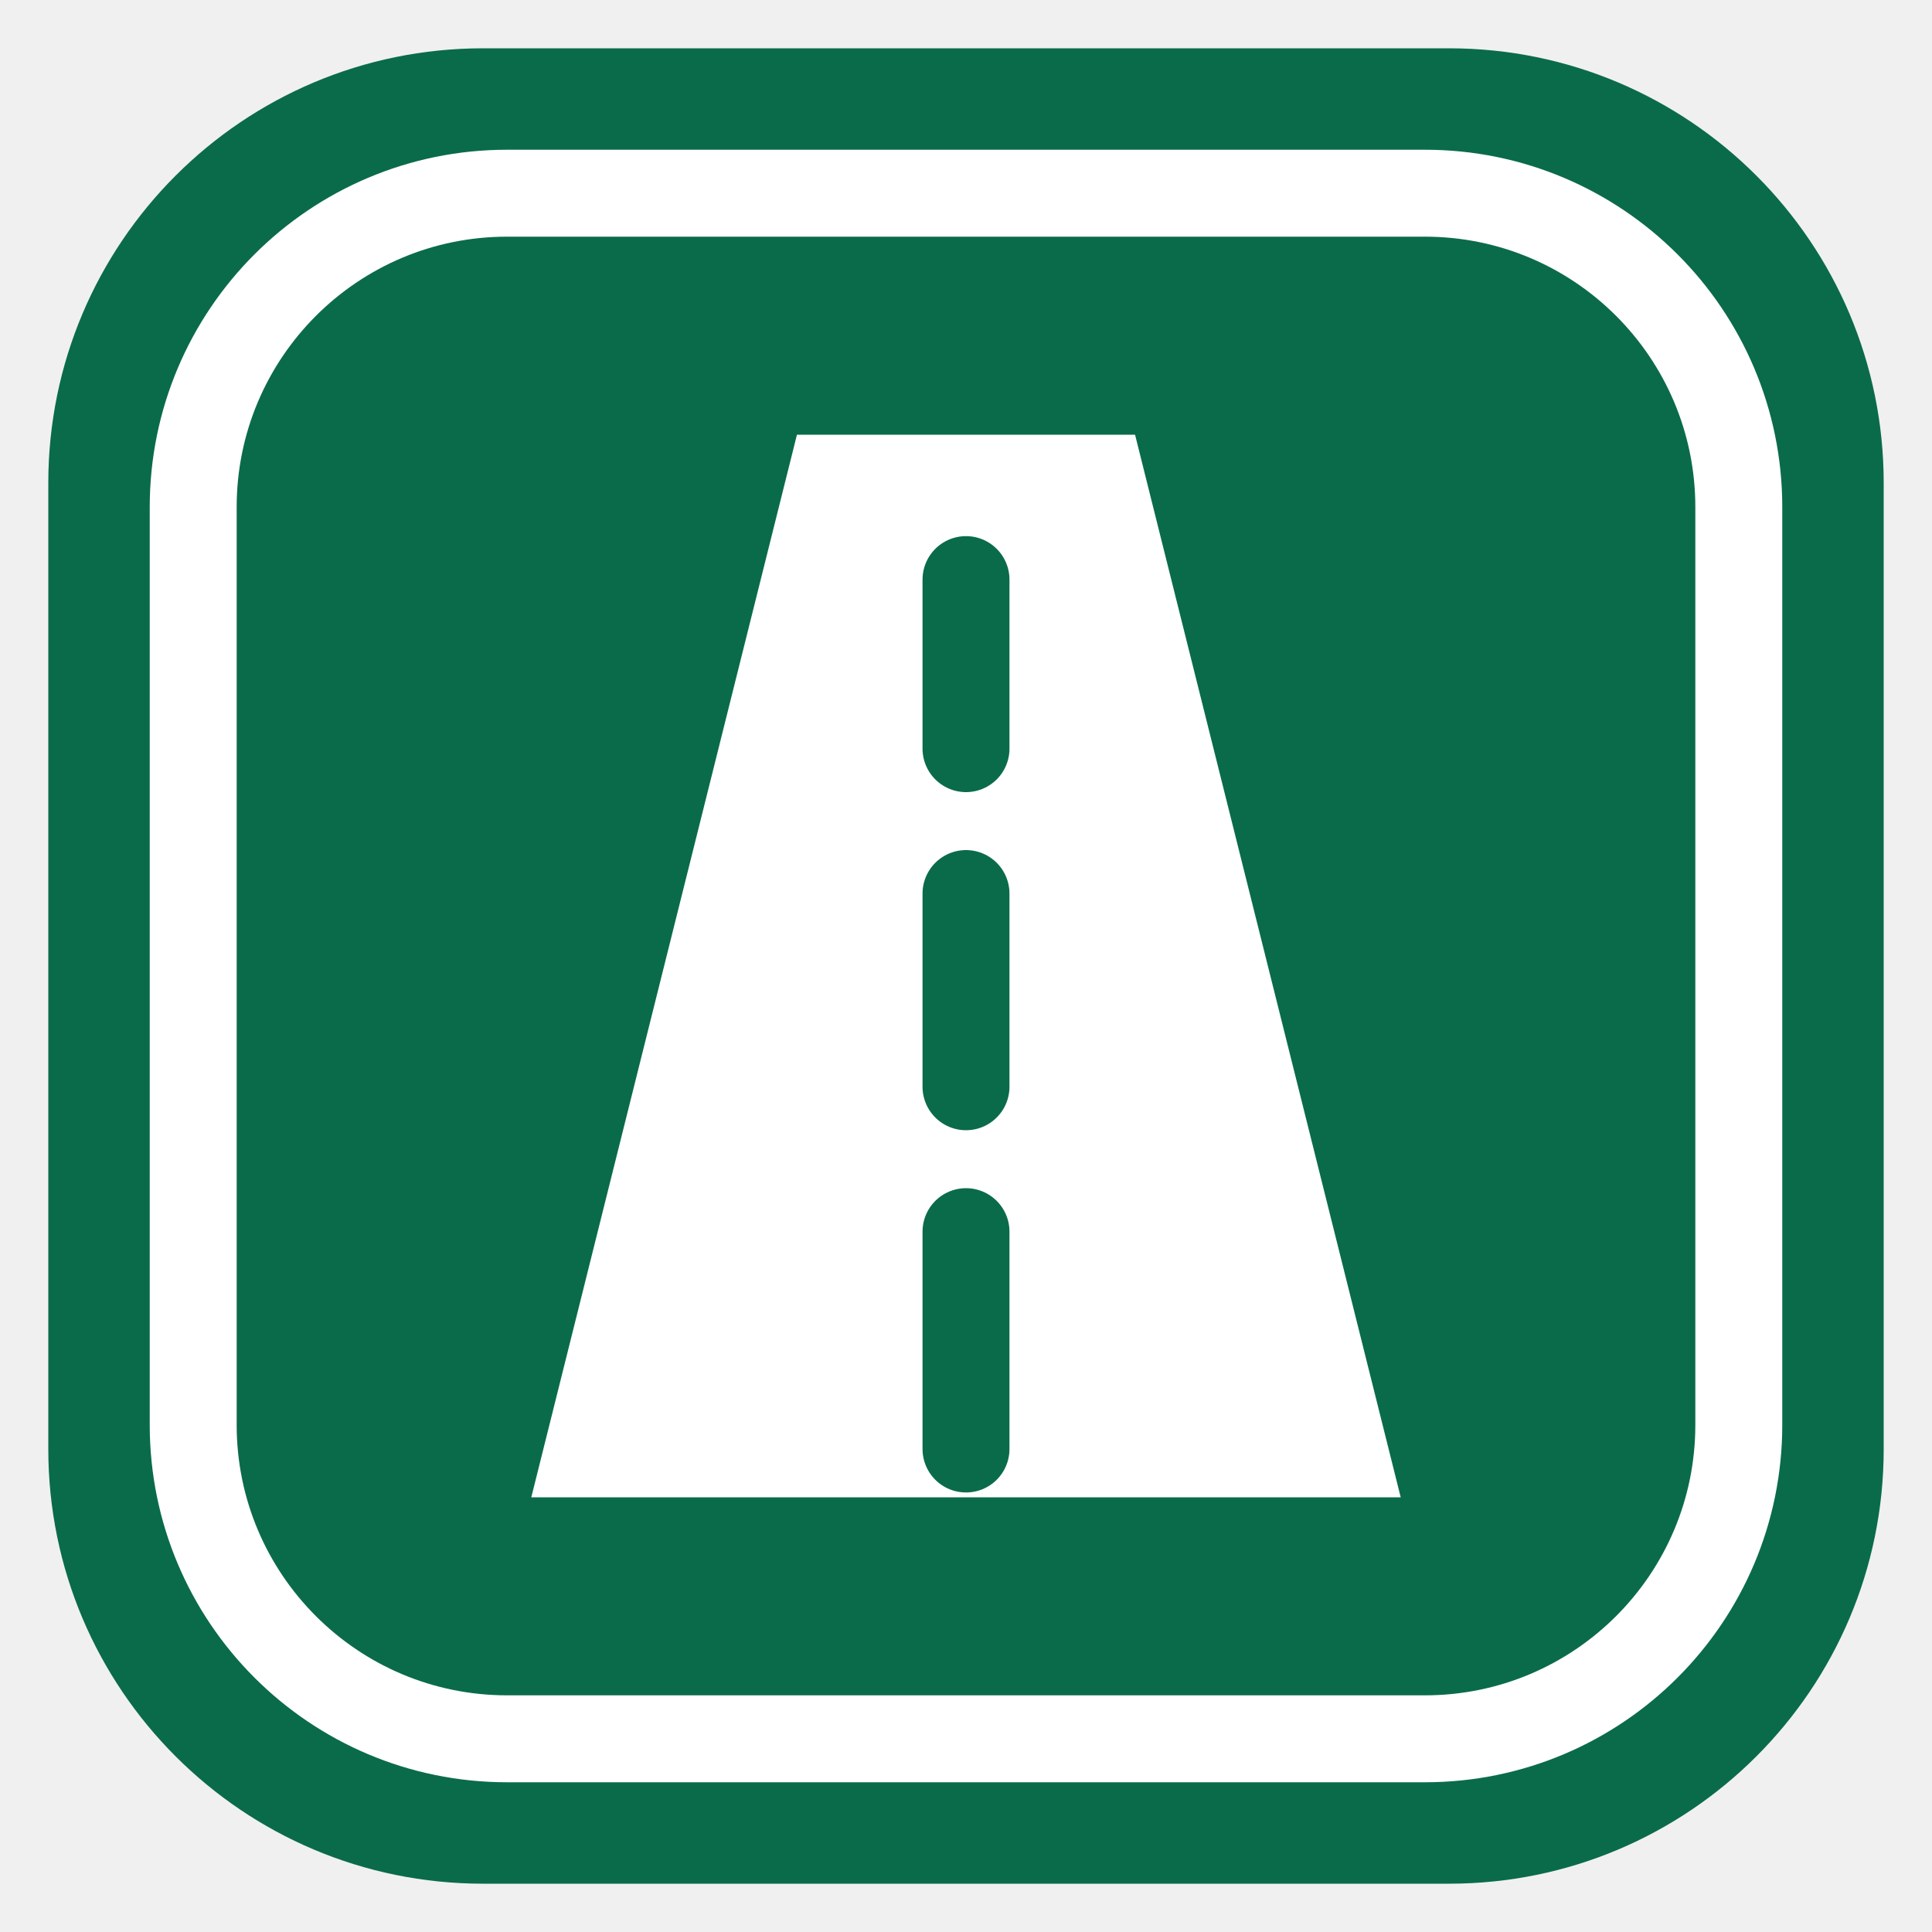
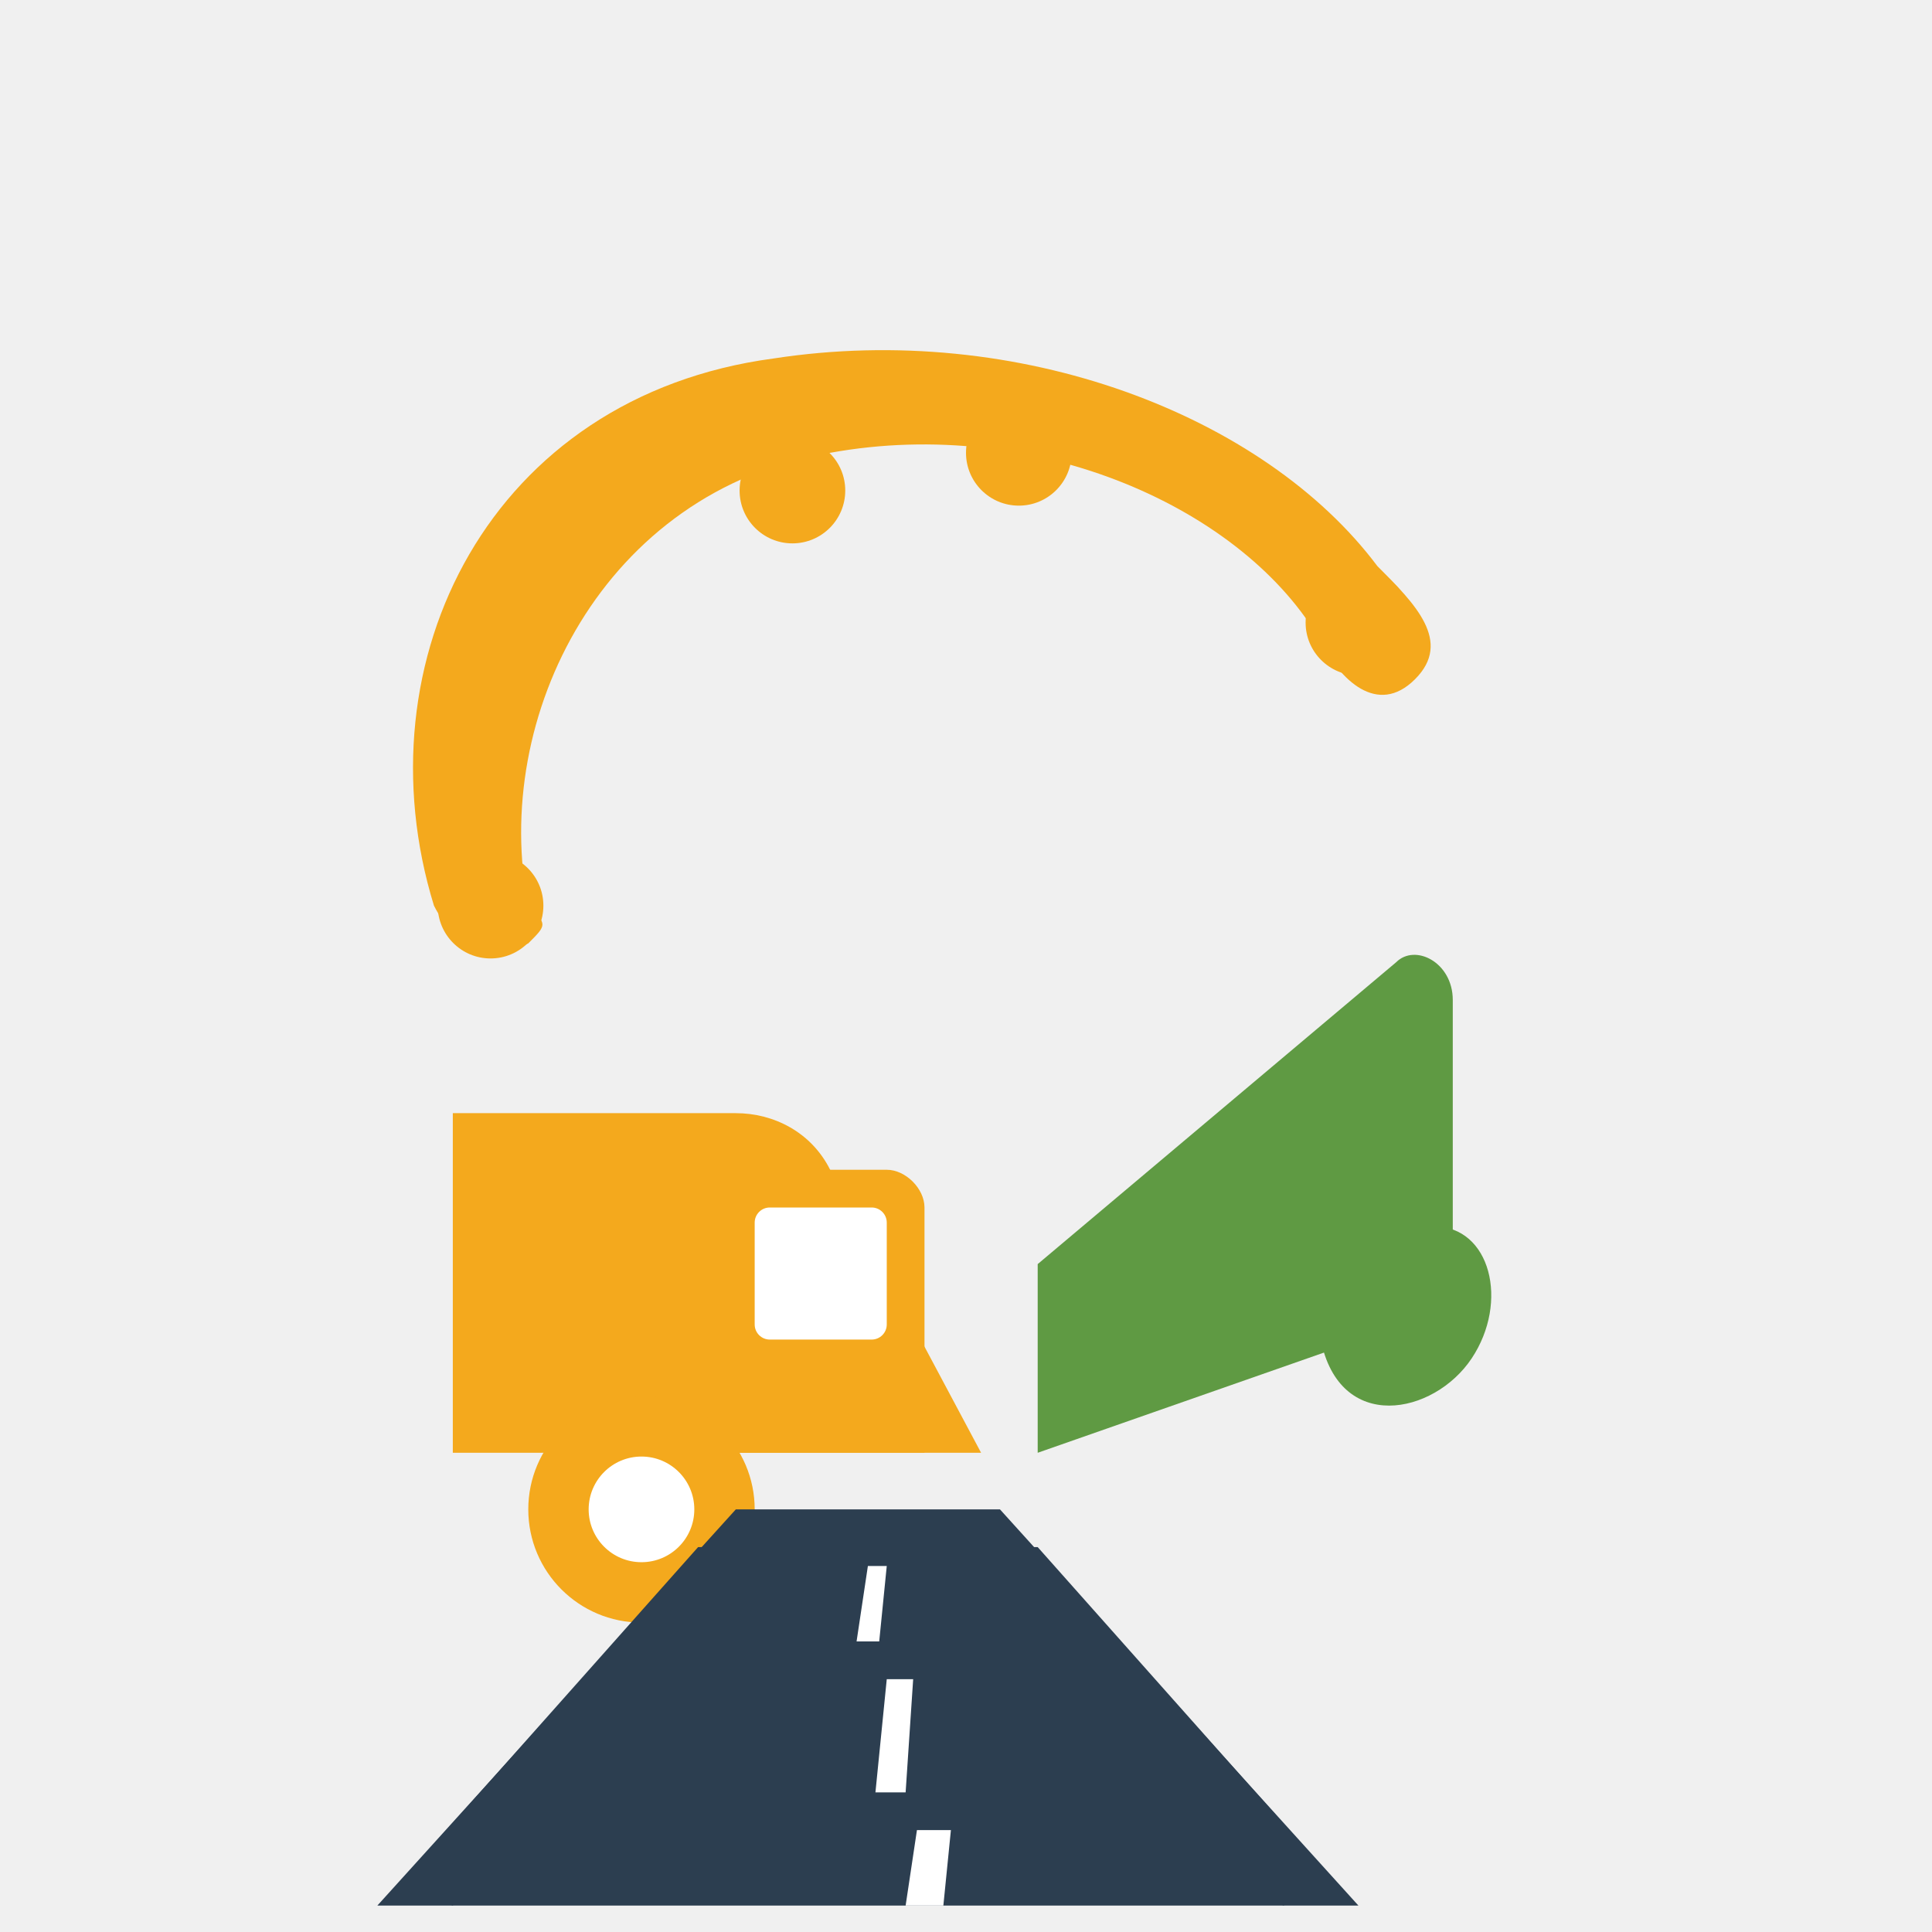
- <svg xmlns="http://www.w3.org/2000/svg" viewBox="0 0 40 40">
-   <rect x="1" y="1" width="38" height="38" rx="9" fill="#0a6b4a" />
-   <rect x="4" y="4" width="32" height="32" rx="6.5" fill="none" stroke="#ffffff" stroke-width="1.8" />
-   <path d="M16.5 9 L11 31 H29 L23.5 9 Z" fill="#ffffff" />
-   <path d="M20 12 V15.5 M20 18.5 V22.5 M20 25.5 V30" stroke="#0a6b4a" stroke-width="1.8" stroke-linecap="round" />
+ <svg xmlns="http://www.w3.org/2000/svg" viewBox="0 0 512 512" width="100%" height="100%">
+   <g transform="translate(0, 15)">
+     <path d="M 140,225 C 130,175 160,115 220,105 C 275,95 330,120 350,155 C 355,165 365,175 375,165 C 385,155 375,145 365,135 C 335,95 270,70 205,80 C 130,90 95,160 115,225 C 120,235 130,240 140,235 C 145,230 145,230 140,225 Z" fill="#F4A91D" />
+     <circle cx="130" cy="225" r="14" fill="#F4A91D" />
+     <circle cx="210" cy="115" r="14" fill="#F4A91D" />
+     <circle cx="270" cy="105" r="14" fill="#F4A91D" />
+     <circle cx="360" cy="150" r="14" fill="#F4A91D" />
+     <path d="M 120,280 L 195,280 C 205,280 215,285 220,295 L 260,370 L 120,370 Z" fill="#F4A91D" />
+     <path d="M 185,295 L 235,295 C 240,295 245,300 245,305 L 245,370 L 185,370 Z" fill="#F4A91D" />
+     <rect x="200" y="305" width="35" height="35" rx="4" fill="#FFFFFF" />
+     <circle cx="170" cy="385" r="30" fill="#F4A91D" />
+     <circle cx="170" cy="385" r="14" fill="#FFFFFF" />
+     <path d="M 275,370 L 275,320 L 370,240 C 375,235 385,240 385,250 L 385,320 C 385,325 380,330 375,335 Z" fill="#5F9A43" />
+     <path d="M 380,310 C 395,310 400,330 390,345 C 380,360 355,365 350,340 Z" fill="#5F9A43" />
+     <path d="M 195,385 L 265,385 L 360,490 L 100,490 Z" fill="#2C3E50" />
+     <path d="M 230,400 L 235,400 L 233,420 L 227,420 Z" fill="#FFFFFF" />
+     <path d="M 235,430 L 242,430 L 240,460 L 232,460 Z" fill="#FFFFFF" />
+     <path d="M 243,470 L 252,470 L 250,490 L 240,490 Z" fill="#FFFFFF" />
+     <path d="M 185,395 L 105,485 L 120,490 L 195,395 Z" fill="#2C3E50" />
+     <path d="M 275,395 L 355,485 L 340,490 L 265,395 Z" fill="#2C3E50" />
+   </g>
</svg>
